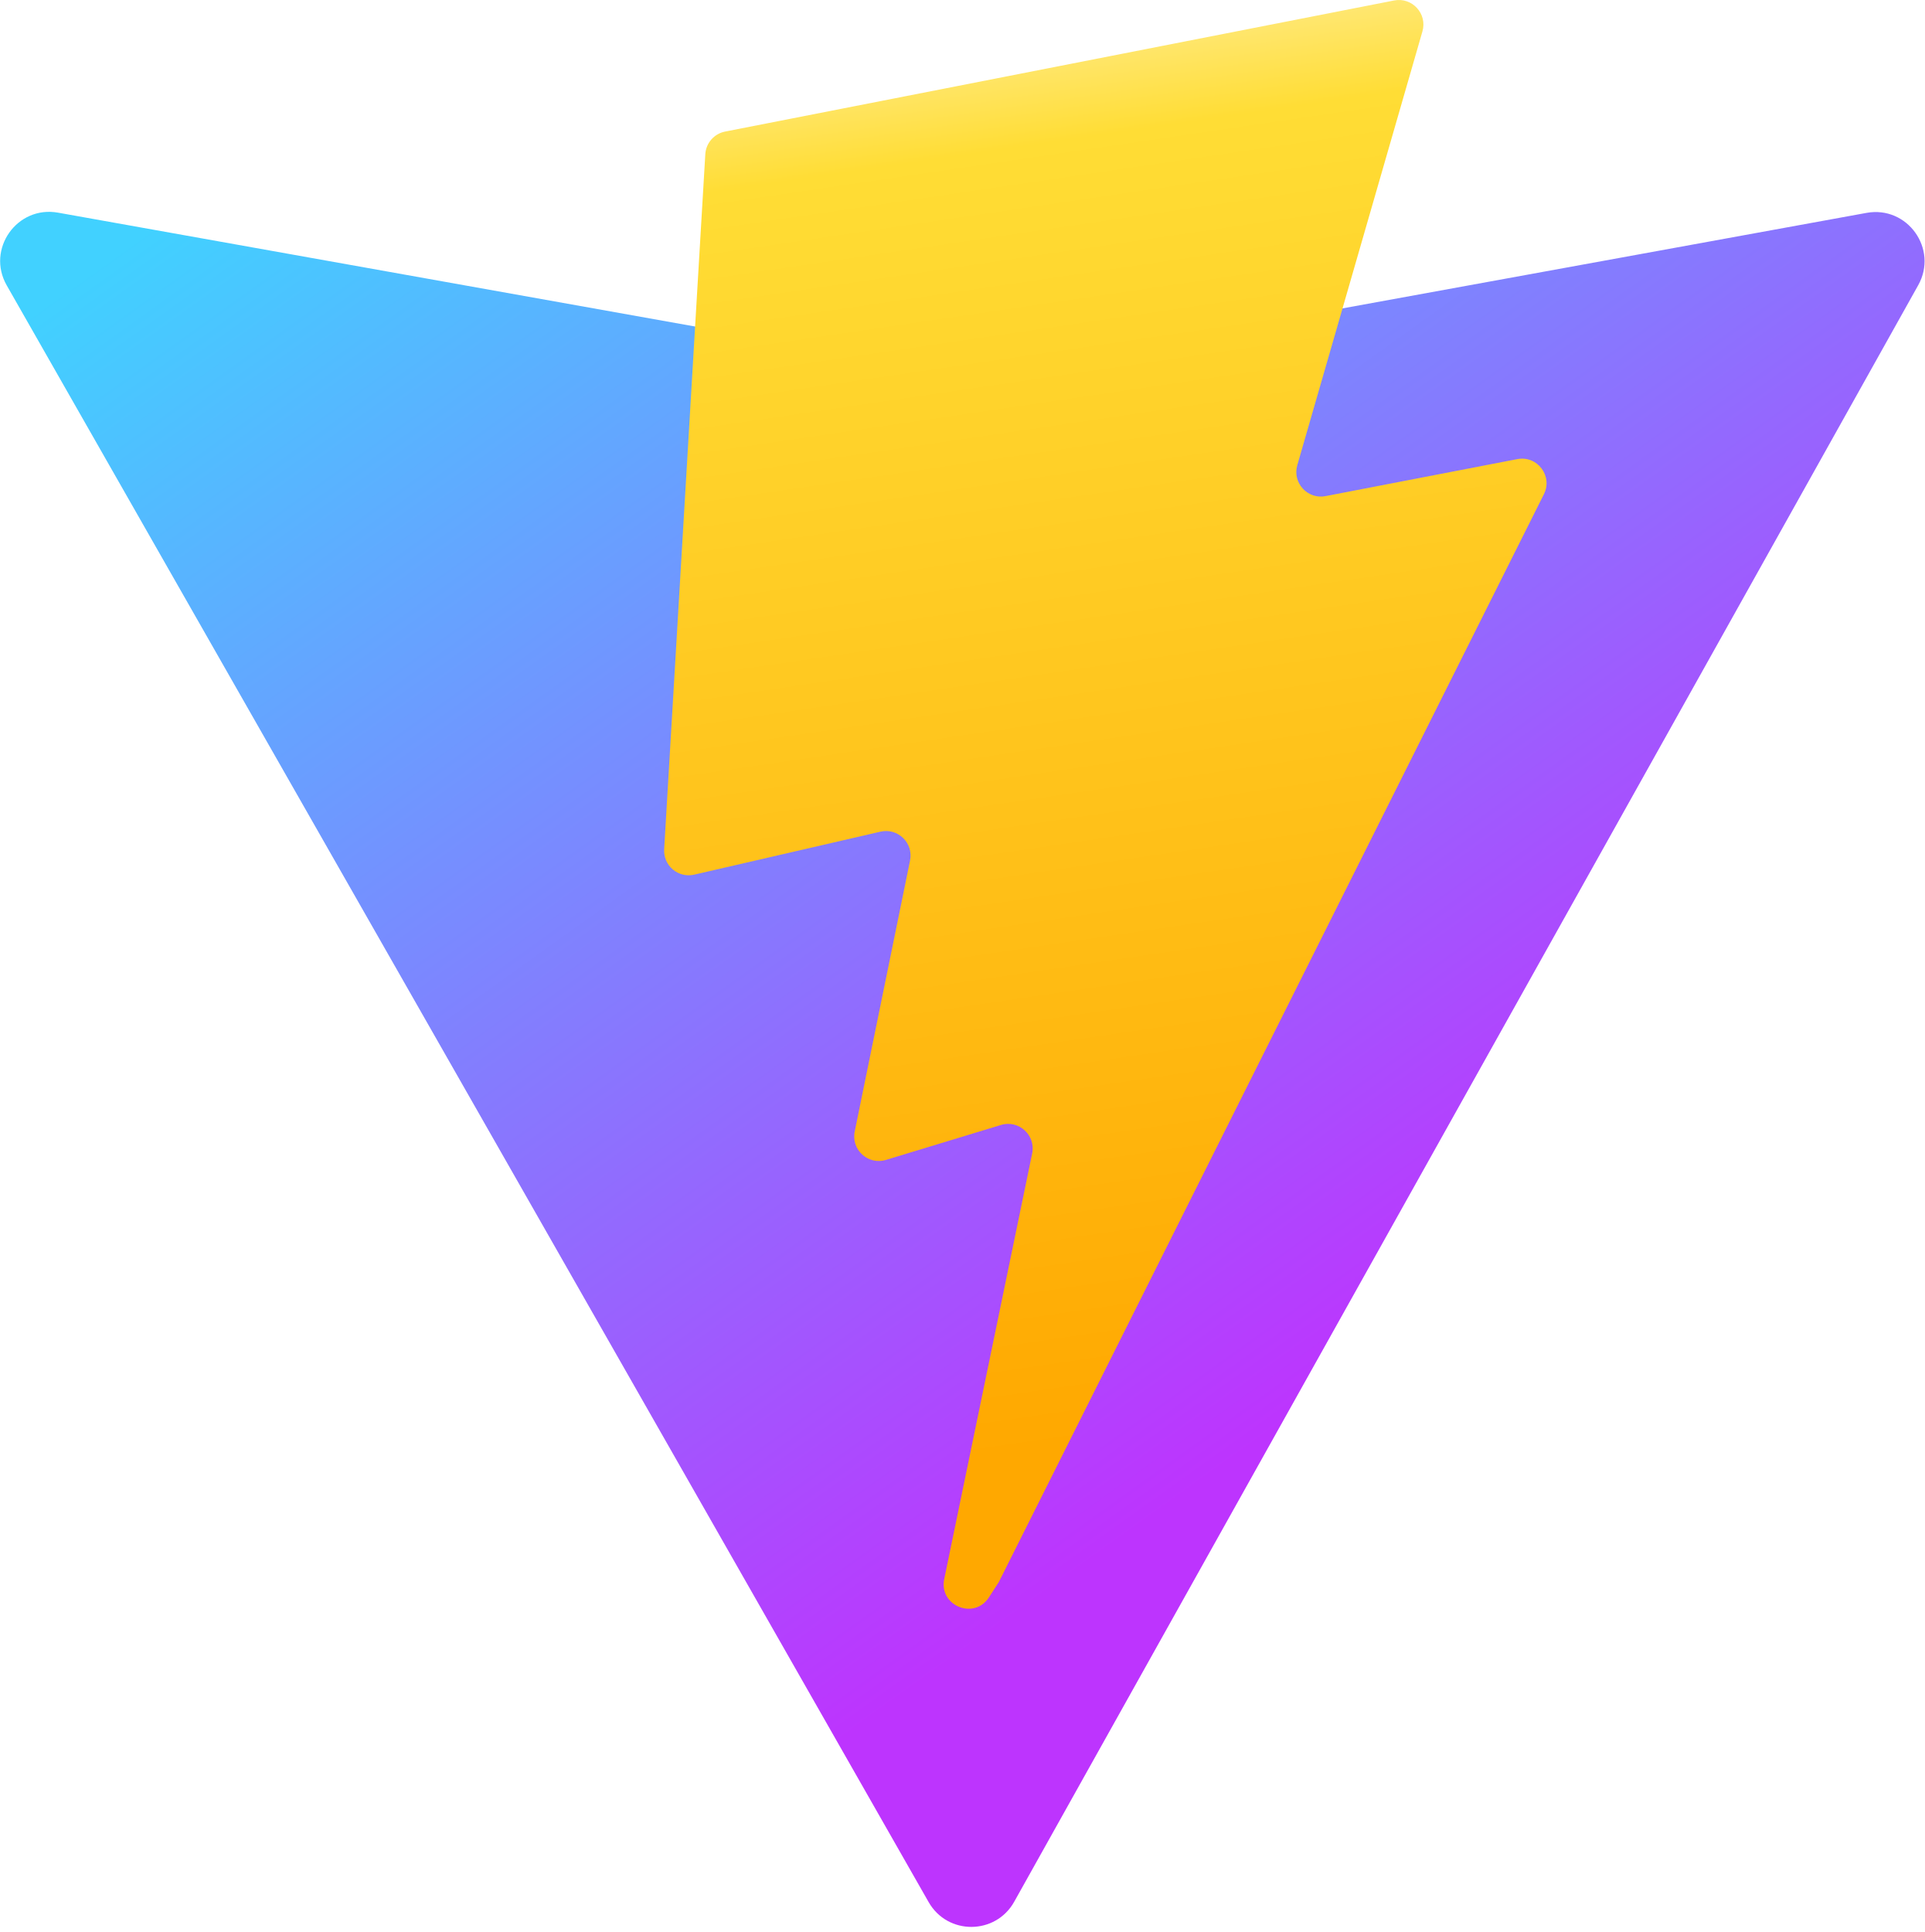
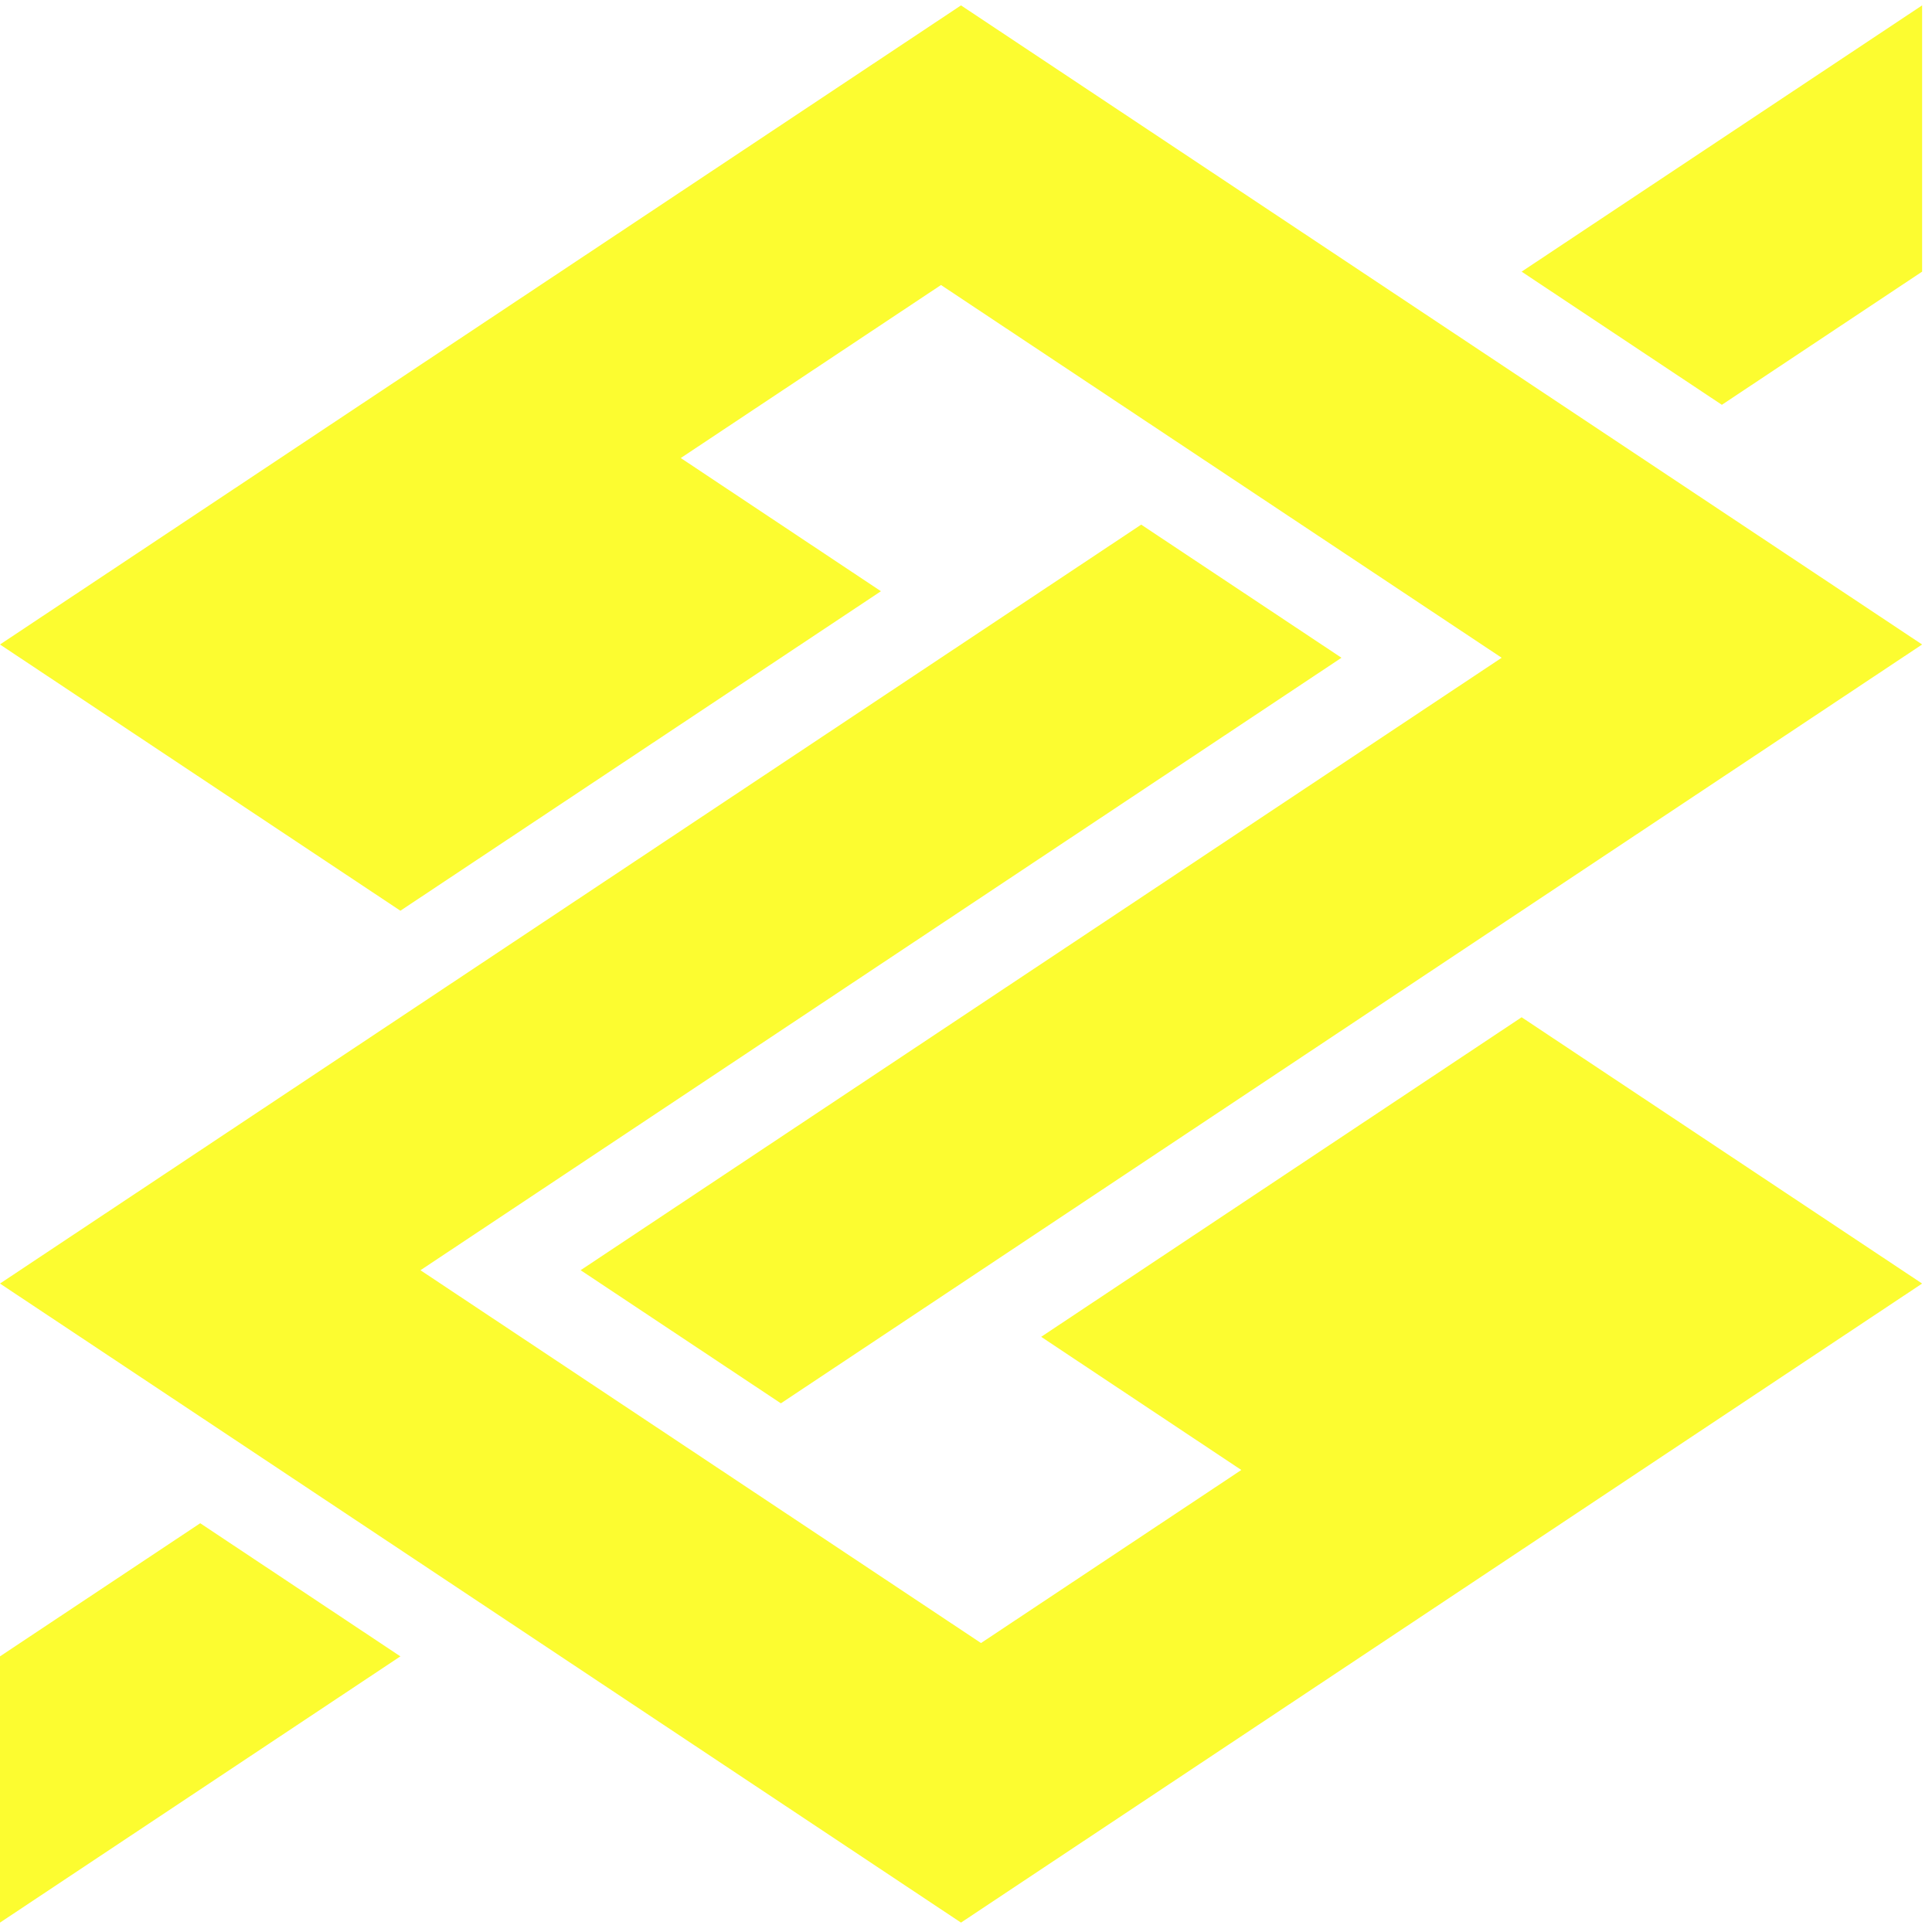
- <svg xmlns="http://www.w3.org/2000/svg" aria-hidden="true" role="img" class="iconify iconify--logos" width="31.88" height="32" preserveAspectRatio="xMidYMid meet" viewBox="0 0 256 257">
-   <defs>
-     <linearGradient id="IconifyId1813088fe1fbc01fb466" x1="-.828%" x2="57.636%" y1="7.652%" y2="78.411%">
-       <stop offset="0%" stop-color="#41D1FF" />
-       <stop offset="100%" stop-color="#BD34FE" />
-     </linearGradient>
-     <linearGradient id="IconifyId1813088fe1fbc01fb467" x1="43.376%" x2="50.316%" y1="2.242%" y2="89.03%">
-       <stop offset="0%" stop-color="#FFEA83" />
-       <stop offset="8.333%" stop-color="#FFDD35" />
-       <stop offset="100%" stop-color="#FFA800" />
-     </linearGradient>
-   </defs>
-   <path fill="url(#IconifyId1813088fe1fbc01fb466)" d="M255.153 37.938L134.897 252.976c-2.483 4.44-8.862 4.466-11.382.048L.875 37.958c-2.746-4.814 1.371-10.646 6.827-9.67l120.385 21.517a6.537 6.537 0 0 0 2.322-.004l117.867-21.483c5.438-.991 9.574 4.796 6.877 9.62Z" />
-   <path fill="url(#IconifyId1813088fe1fbc01fb467)" d="M185.432.063L96.44 17.501a3.268 3.268 0 0 0-2.634 3.014l-5.474 92.456a3.268 3.268 0 0 0 3.997 3.378l24.777-5.718c2.318-.535 4.413 1.507 3.936 3.838l-7.361 36.047c-.495 2.426 1.782 4.5 4.151 3.78l15.304-4.649c2.372-.72 4.652 1.36 4.15 3.788l-11.698 56.621c-.732 3.542 3.979 5.473 5.943 2.437l1.313-2.028l72.516-144.72c1.215-2.423-.88-5.186-3.54-4.672l-25.505 4.922c-2.396.462-4.435-1.77-3.759-4.114l16.646-57.705c.677-2.35-1.37-4.583-3.769-4.113Z" />
+ <svg xmlns="http://www.w3.org/2000/svg" width="66" height="66" viewBox="0 0 66 66" fill="none">
+   <path fill-rule="evenodd" clip-rule="evenodd" d="M0 22.017L13.678 31.112L30.094 20.197L23.256 15.647L32.146 9.736L51.299 22.47L19.835 43.392L26.676 47.94L65.662 22.017L32.829 0.184L0 22.017ZM65.662 43.848L32.829 65.679L0 43.848L38.985 17.922L45.827 22.47L14.364 43.393L33.513 56.129L42.405 50.217L35.568 45.668L51.981 34.751L65.662 43.848ZM65.662 9.28L58.821 13.829L51.981 9.28L65.662 0.184V9.28ZM0 56.584V65.679L13.678 56.584L6.84 52.036L0 56.584Z" fill="#FCFC30" />
</svg>
